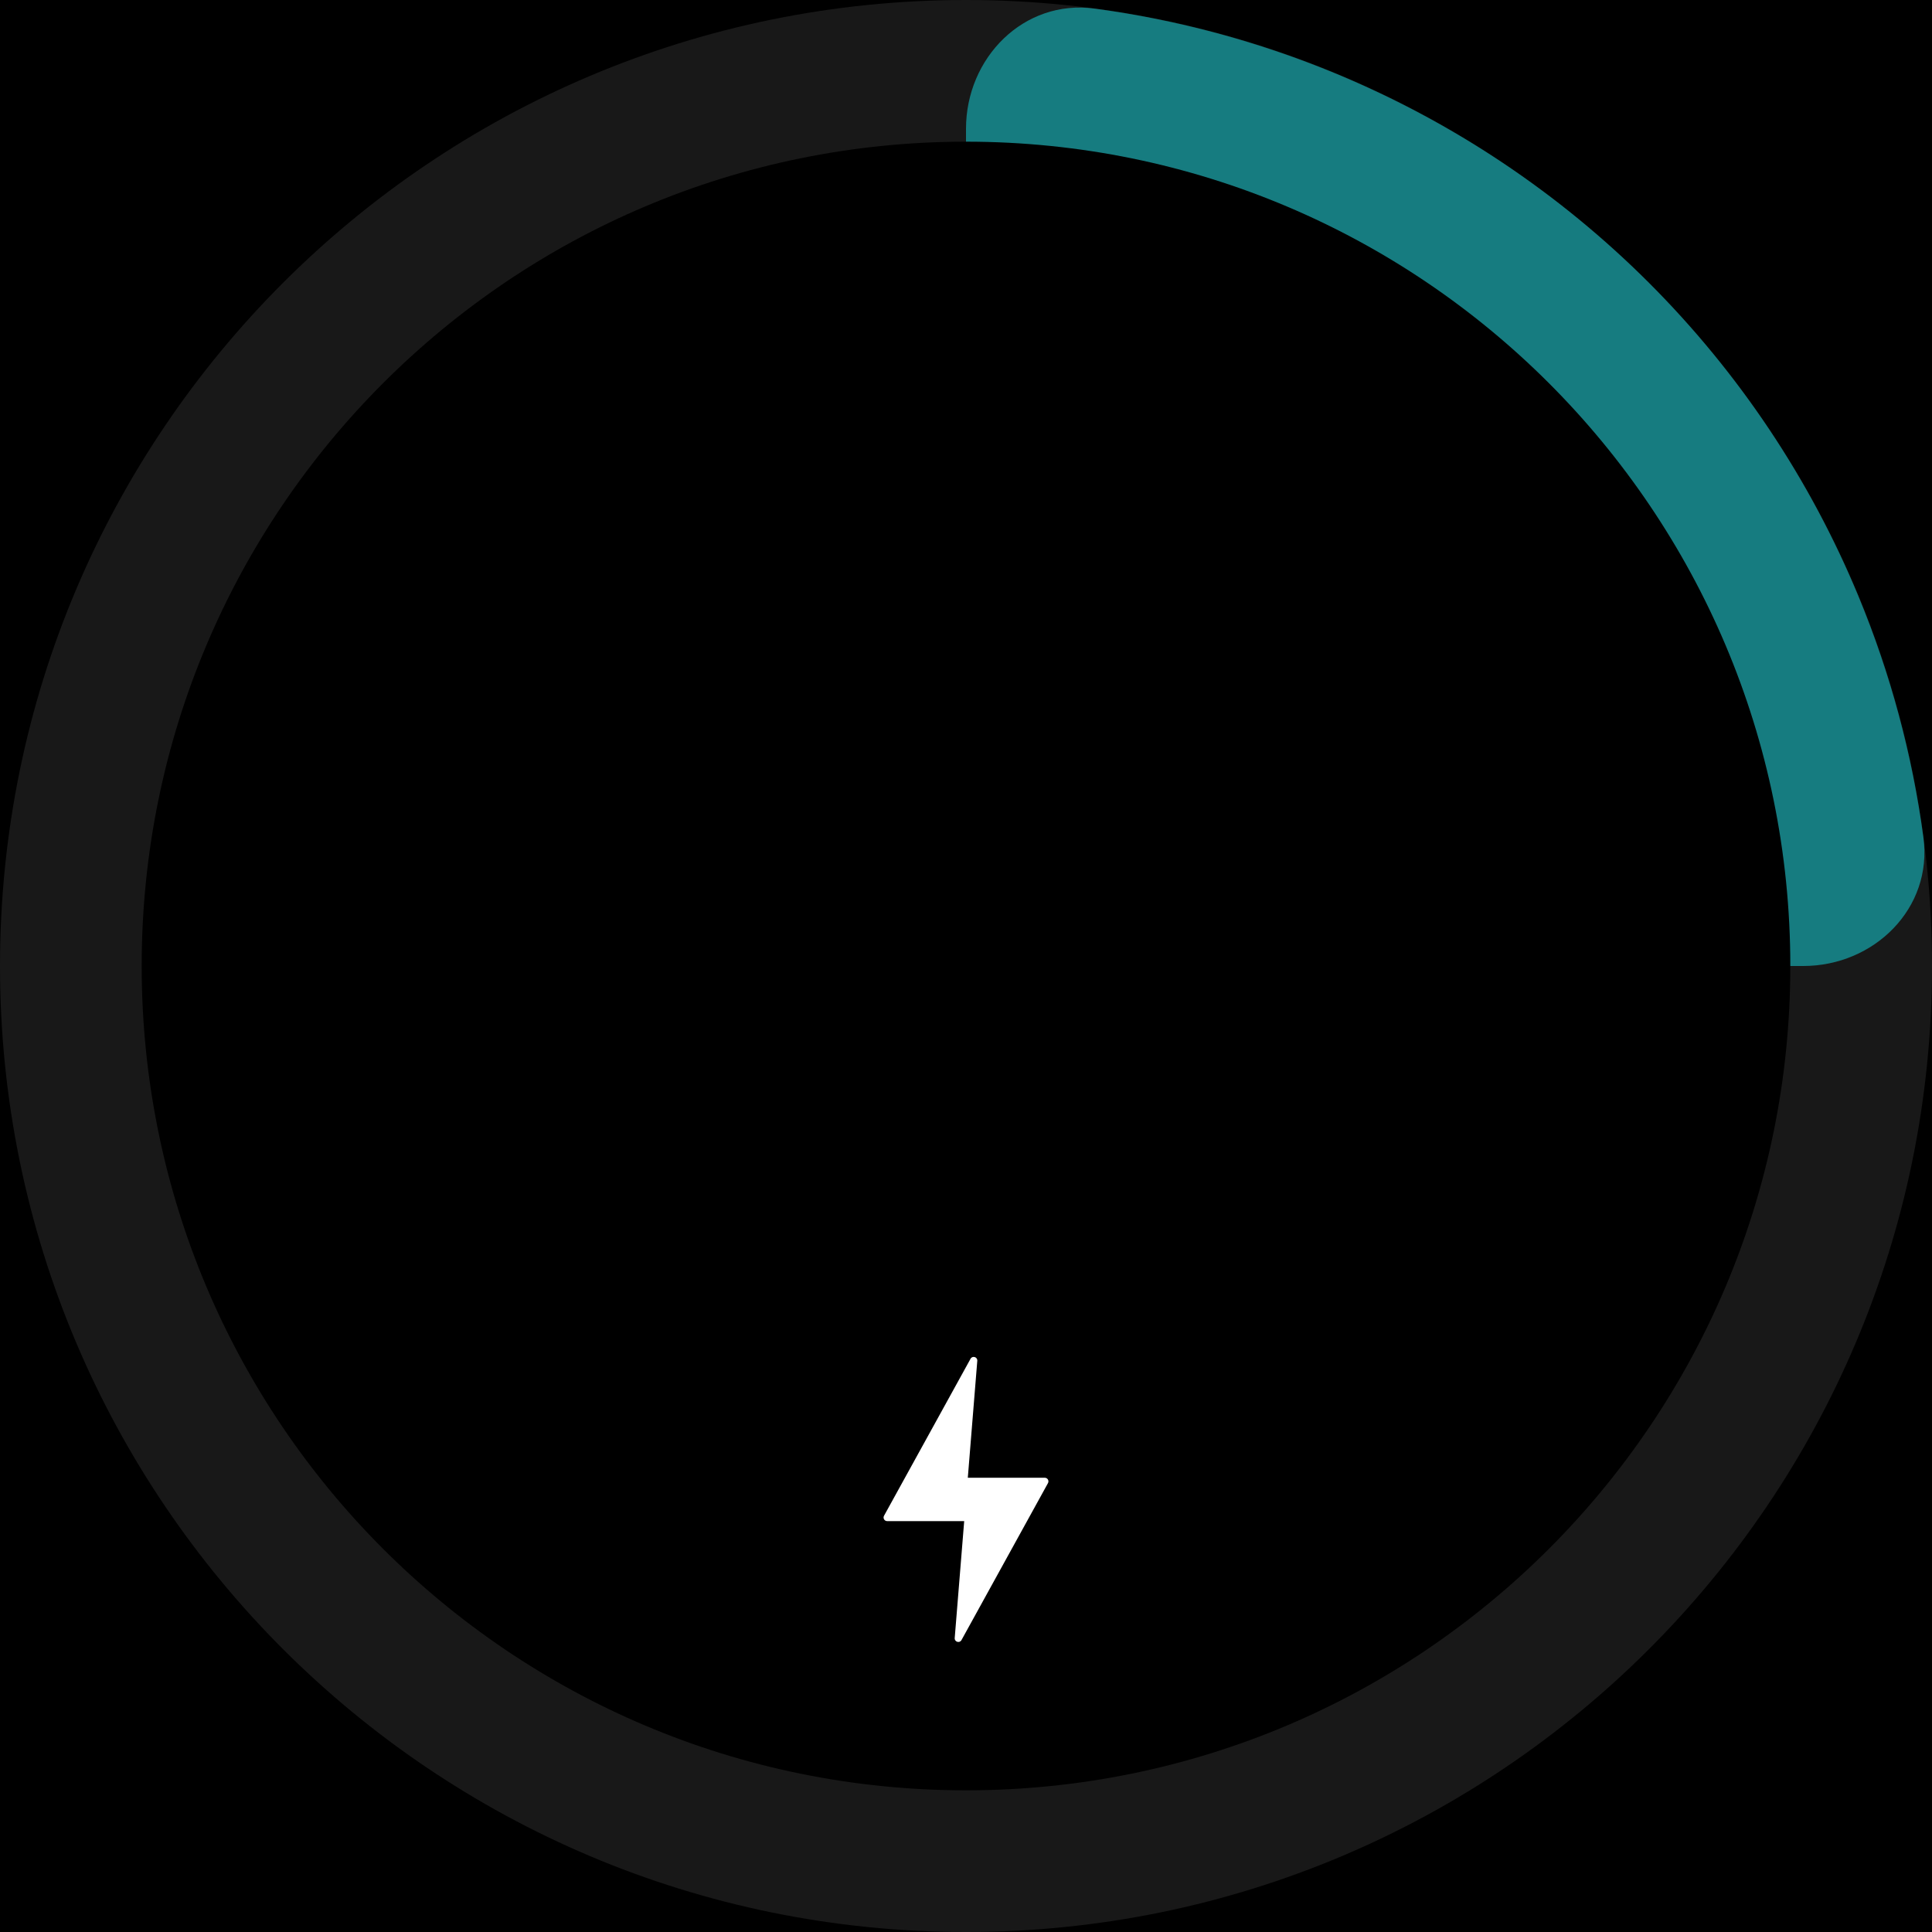
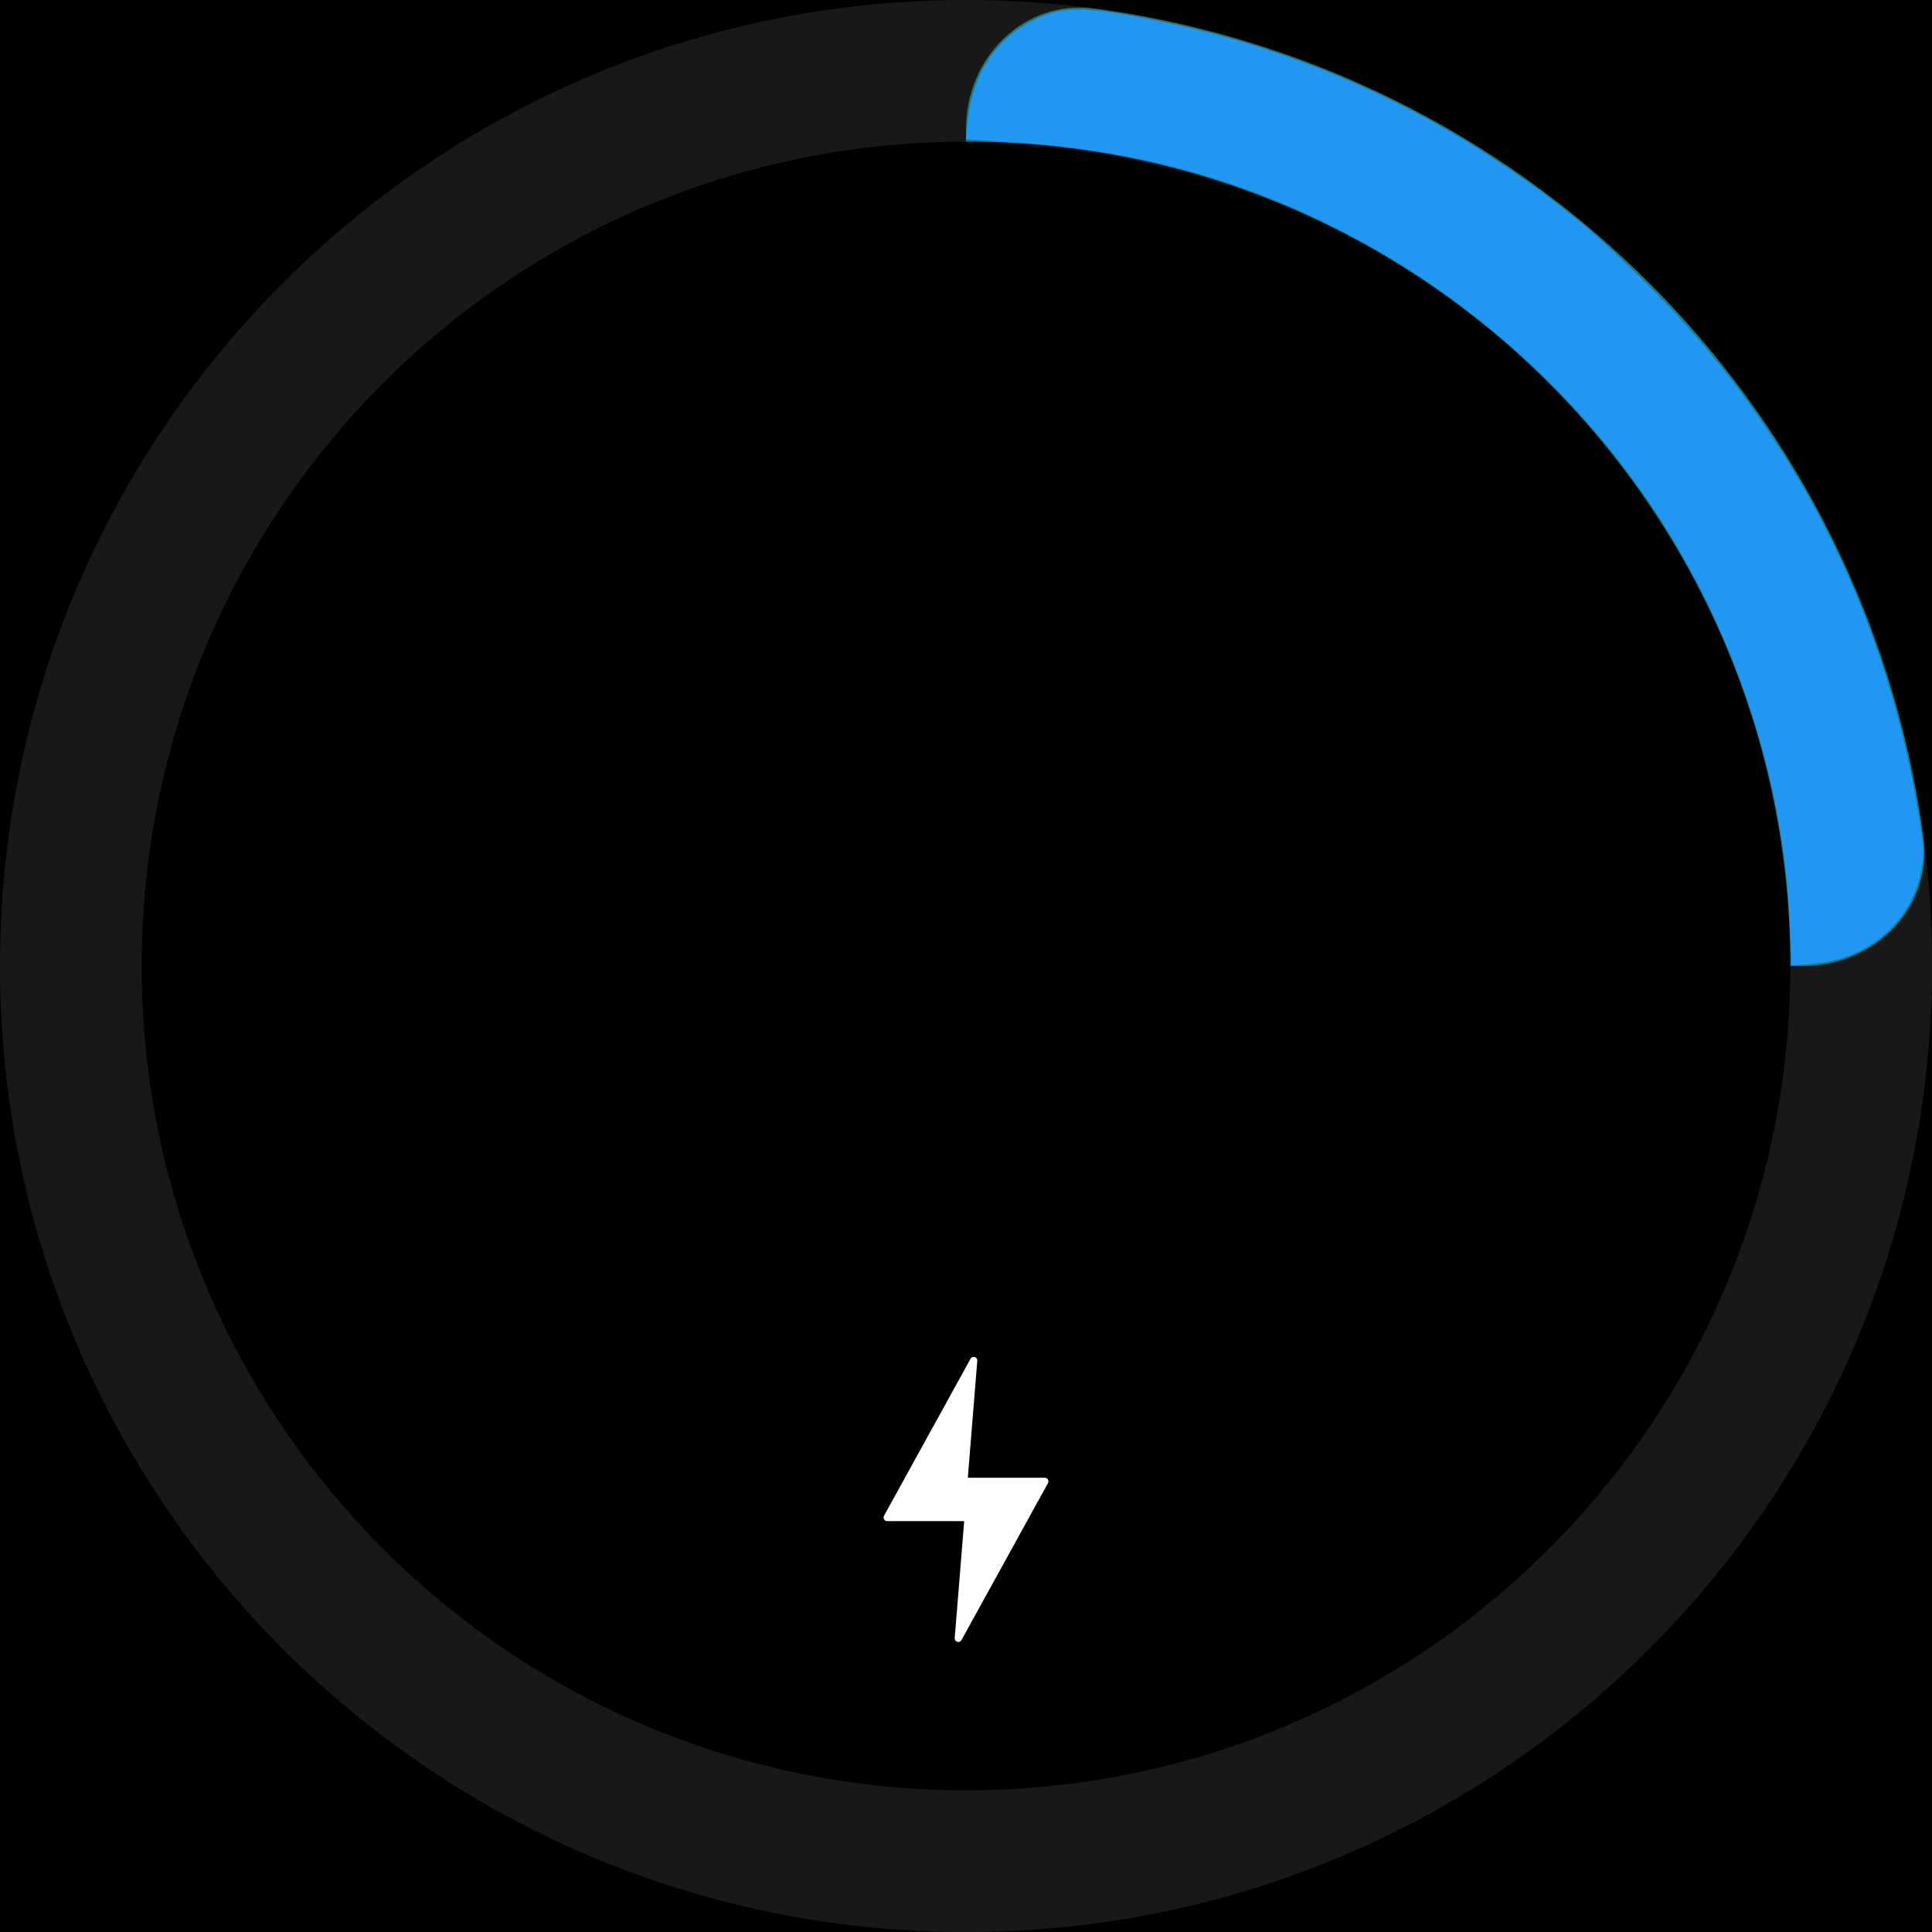
- <svg xmlns="http://www.w3.org/2000/svg" width="300" height="300" viewBox="0 0 300 300" fill="none">
-   <rect width="300" height="300" fill="black" />
-   <circle cx="150" cy="150" r="150" fill="#181818" />
-   <path d="M150 20C150 8.954 158.993 -0.137 169.941 1.331C182.784 3.054 195.379 6.438 207.403 11.418C225.601 18.956 242.137 30.005 256.066 43.934C269.995 57.863 281.044 74.399 288.582 92.597C293.562 104.621 296.946 117.216 298.669 130.059C300.137 141.007 291.046 150 280 150L170 150C158.954 150 150 141.046 150 130L150 20Z" fill="#167c80" />
-   <circle cx="150" cy="150" r="128" fill="black" />
-   <path d="M162.73 230.297L149.298 254.672C149.006 255.202 148.199 254.959 148.247 254.357L149.72 236.199L137.762 236.199C137.336 236.199 137.064 235.742 137.27 235.367L150.703 210.992C150.995 210.462 151.802 210.705 151.753 211.307L150.281 229.465L162.238 229.465C162.665 229.465 162.935 229.922 162.73 230.297Z" fill="white" />
+ <svg xmlns="http://www.w3.org/2000/svg" width="300" height="300" viewBox="0 0 300 300" fill="none" version="1.1" id="svg2">
+   <defs id="defs2" />
+   <rect width="300" height="300" fill="black" id="rect1" />
+   <circle cx="150" cy="150" r="150" fill="#181818" id="circle1" />
+   <path d="M150 20C150 8.954 158.993 -0.137 169.941 1.331C182.784 3.054 195.379 6.438 207.403 11.418C225.601 18.956 242.137 30.005 256.066 43.934C269.995 57.863 281.044 74.399 288.582 92.597C293.562 104.621 296.946 117.216 298.669 130.059C300.137 141.007 291.046 150 280 150L170 150C158.954 150 150 141.046 150 130L150 20Z" fill="#167c80" id="path1" />
+   <circle cx="150" cy="150" r="128" fill="black" id="circle2" />
+   <path d="M162.73 230.297L149.298 254.672C149.006 255.202 148.199 254.959 148.247 254.357L149.72 236.199L137.762 236.199C137.336 236.199 137.064 235.742 137.27 235.367L150.703 210.992C150.995 210.462 151.802 210.705 151.753 211.307L150.281 229.465L162.238 229.465C162.665 229.465 162.935 229.922 162.73 230.297Z" fill="white" id="path2" />
+   <path style="fill:#2196f3;stroke-width:0.369" d="M 277.924,143.685 C 277.127,122.962 270.583,101.583 259.412,83.21 244.566,58.792 221.085,39.536 194.007,29.572 182.599,25.374 170.386,22.893 157.1,22.075 l -7.107,-0.438 0.22,-2.424 c 0.681,-7.518 4.283,-13.138 10.343,-16.132 4.54,-2.244 8.304,-2.16 20.658,0.456 23.703,5.02 45.567,15.613 64.608,31.303 2.197,1.81 6.821,6.127 10.276,9.594 22.263,22.337 36.602,50.354 41.747,81.569 0.919,5.575 0.969,6.361 0.559,8.753 -1.44,8.399 -8.242,14.289 -17.256,14.943 l -2.985,0.217 z" id="path3" />
</svg>
